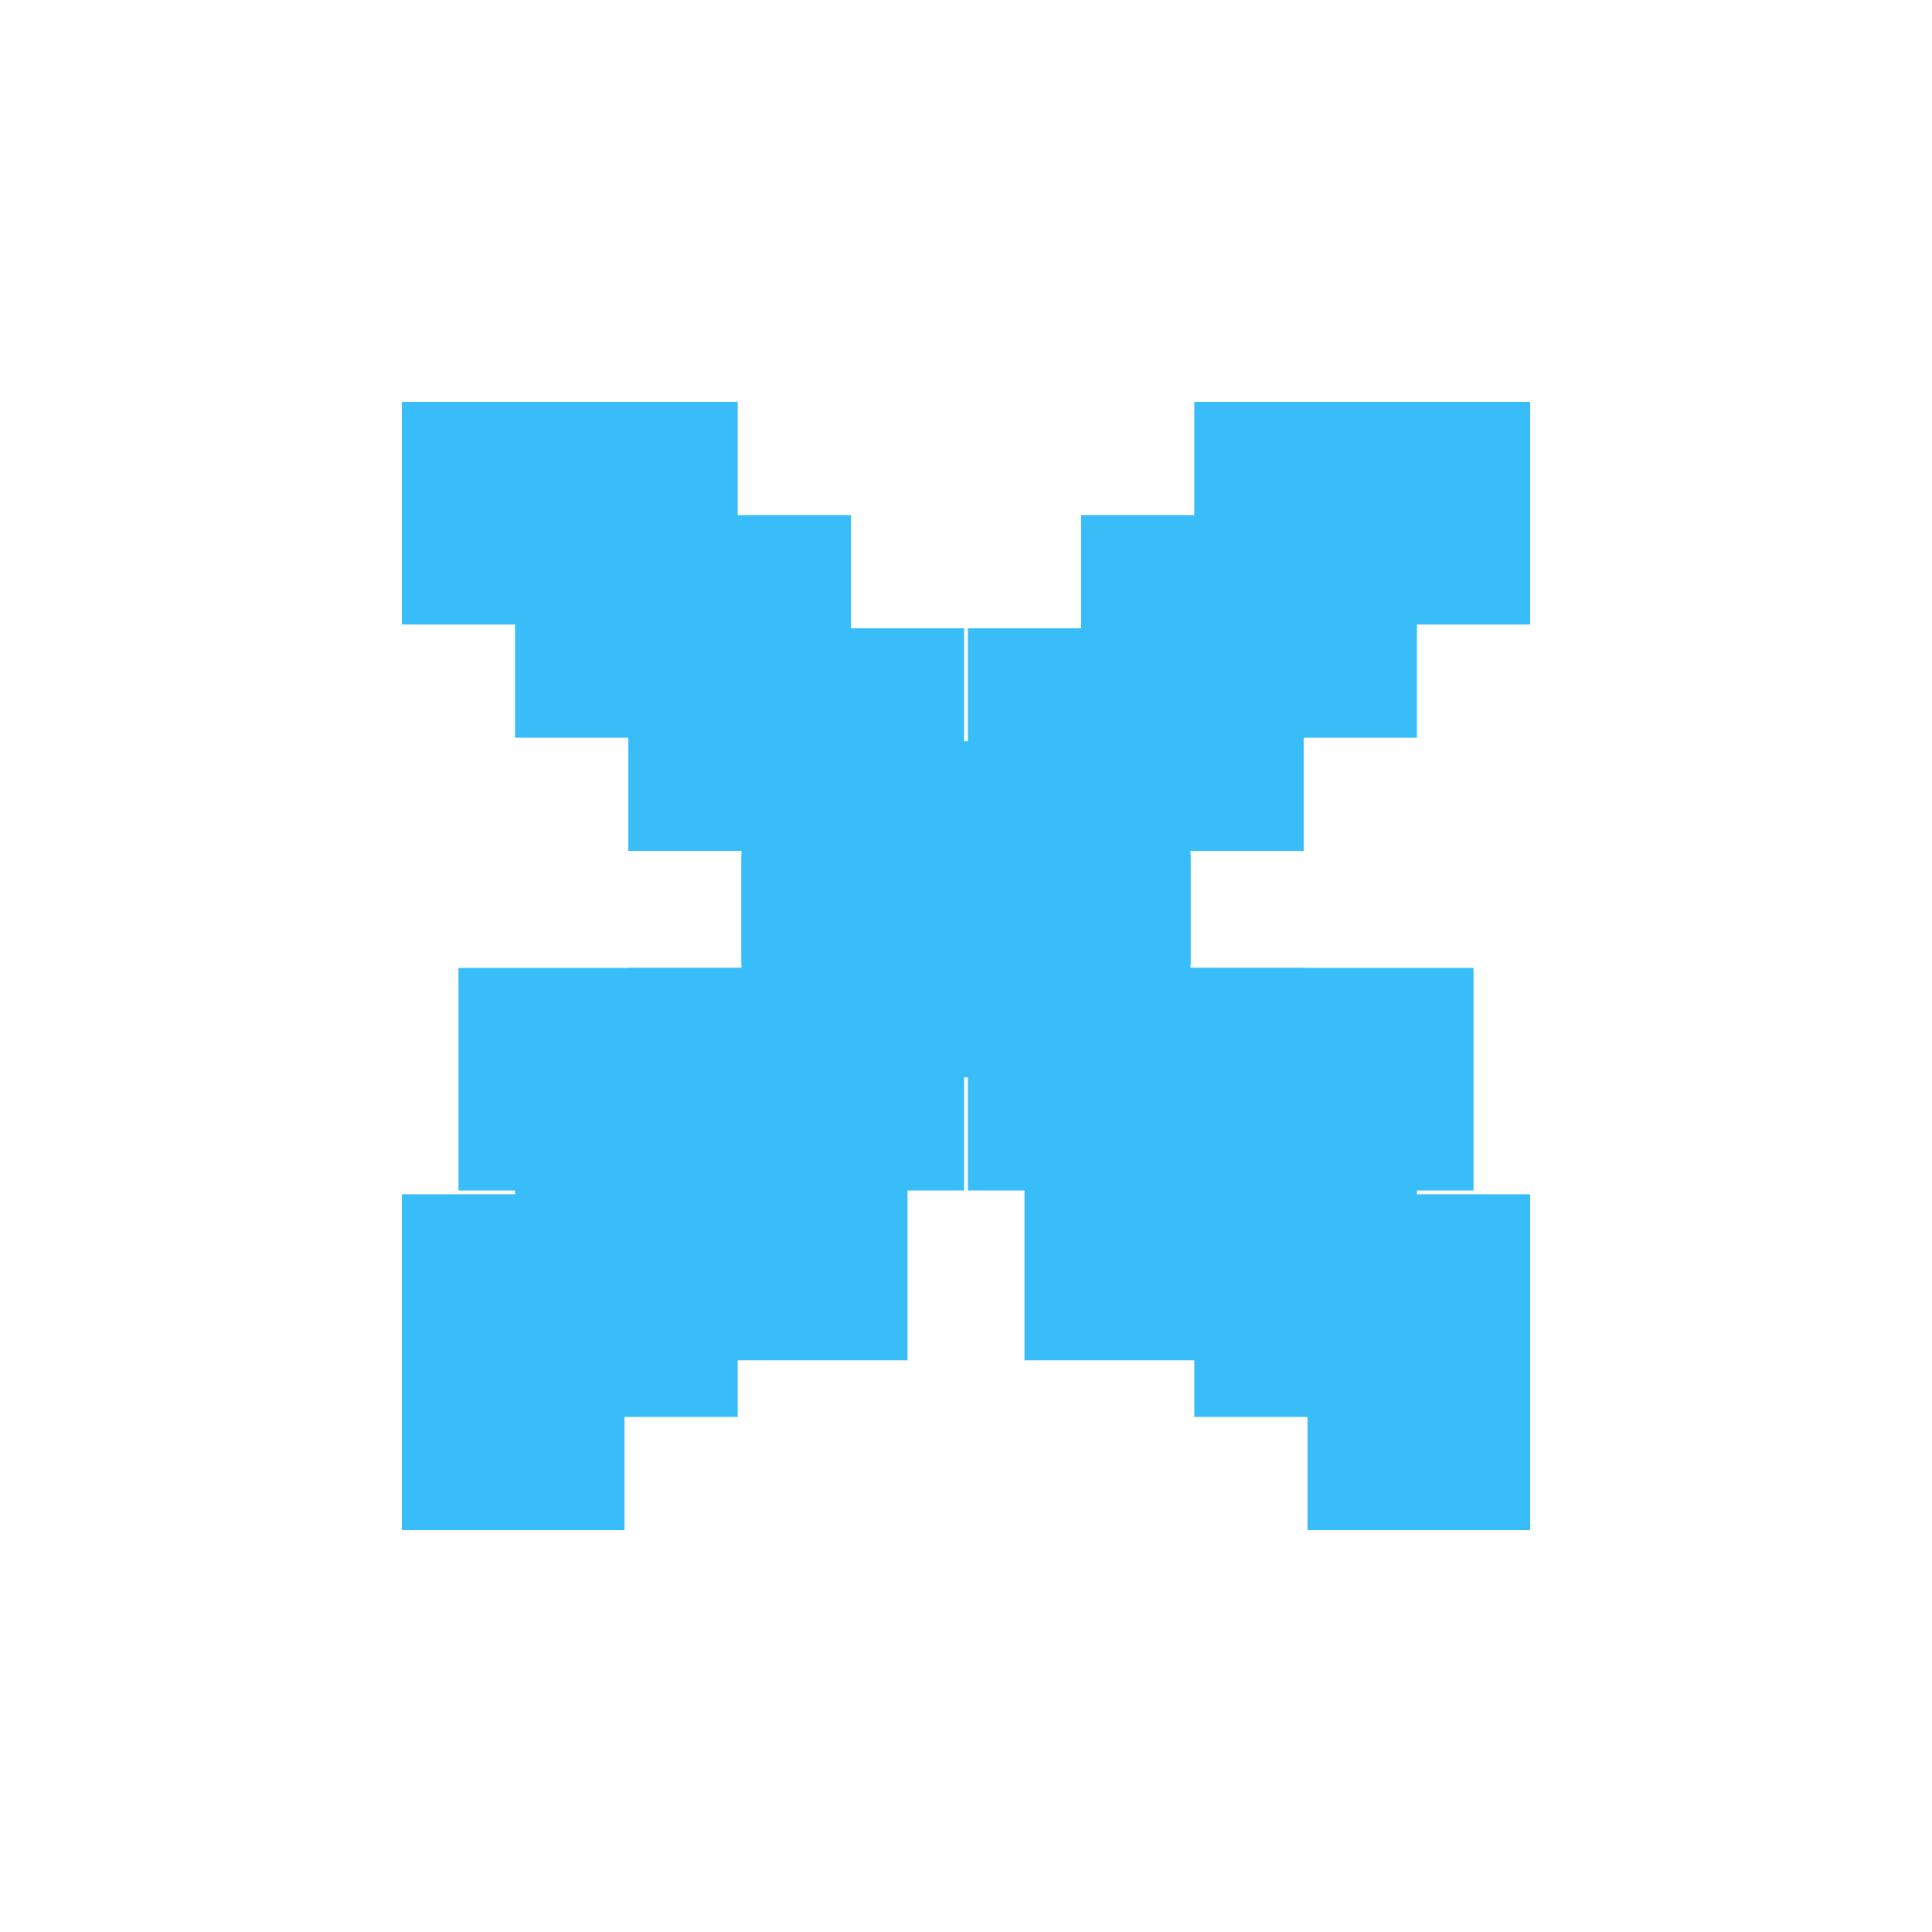
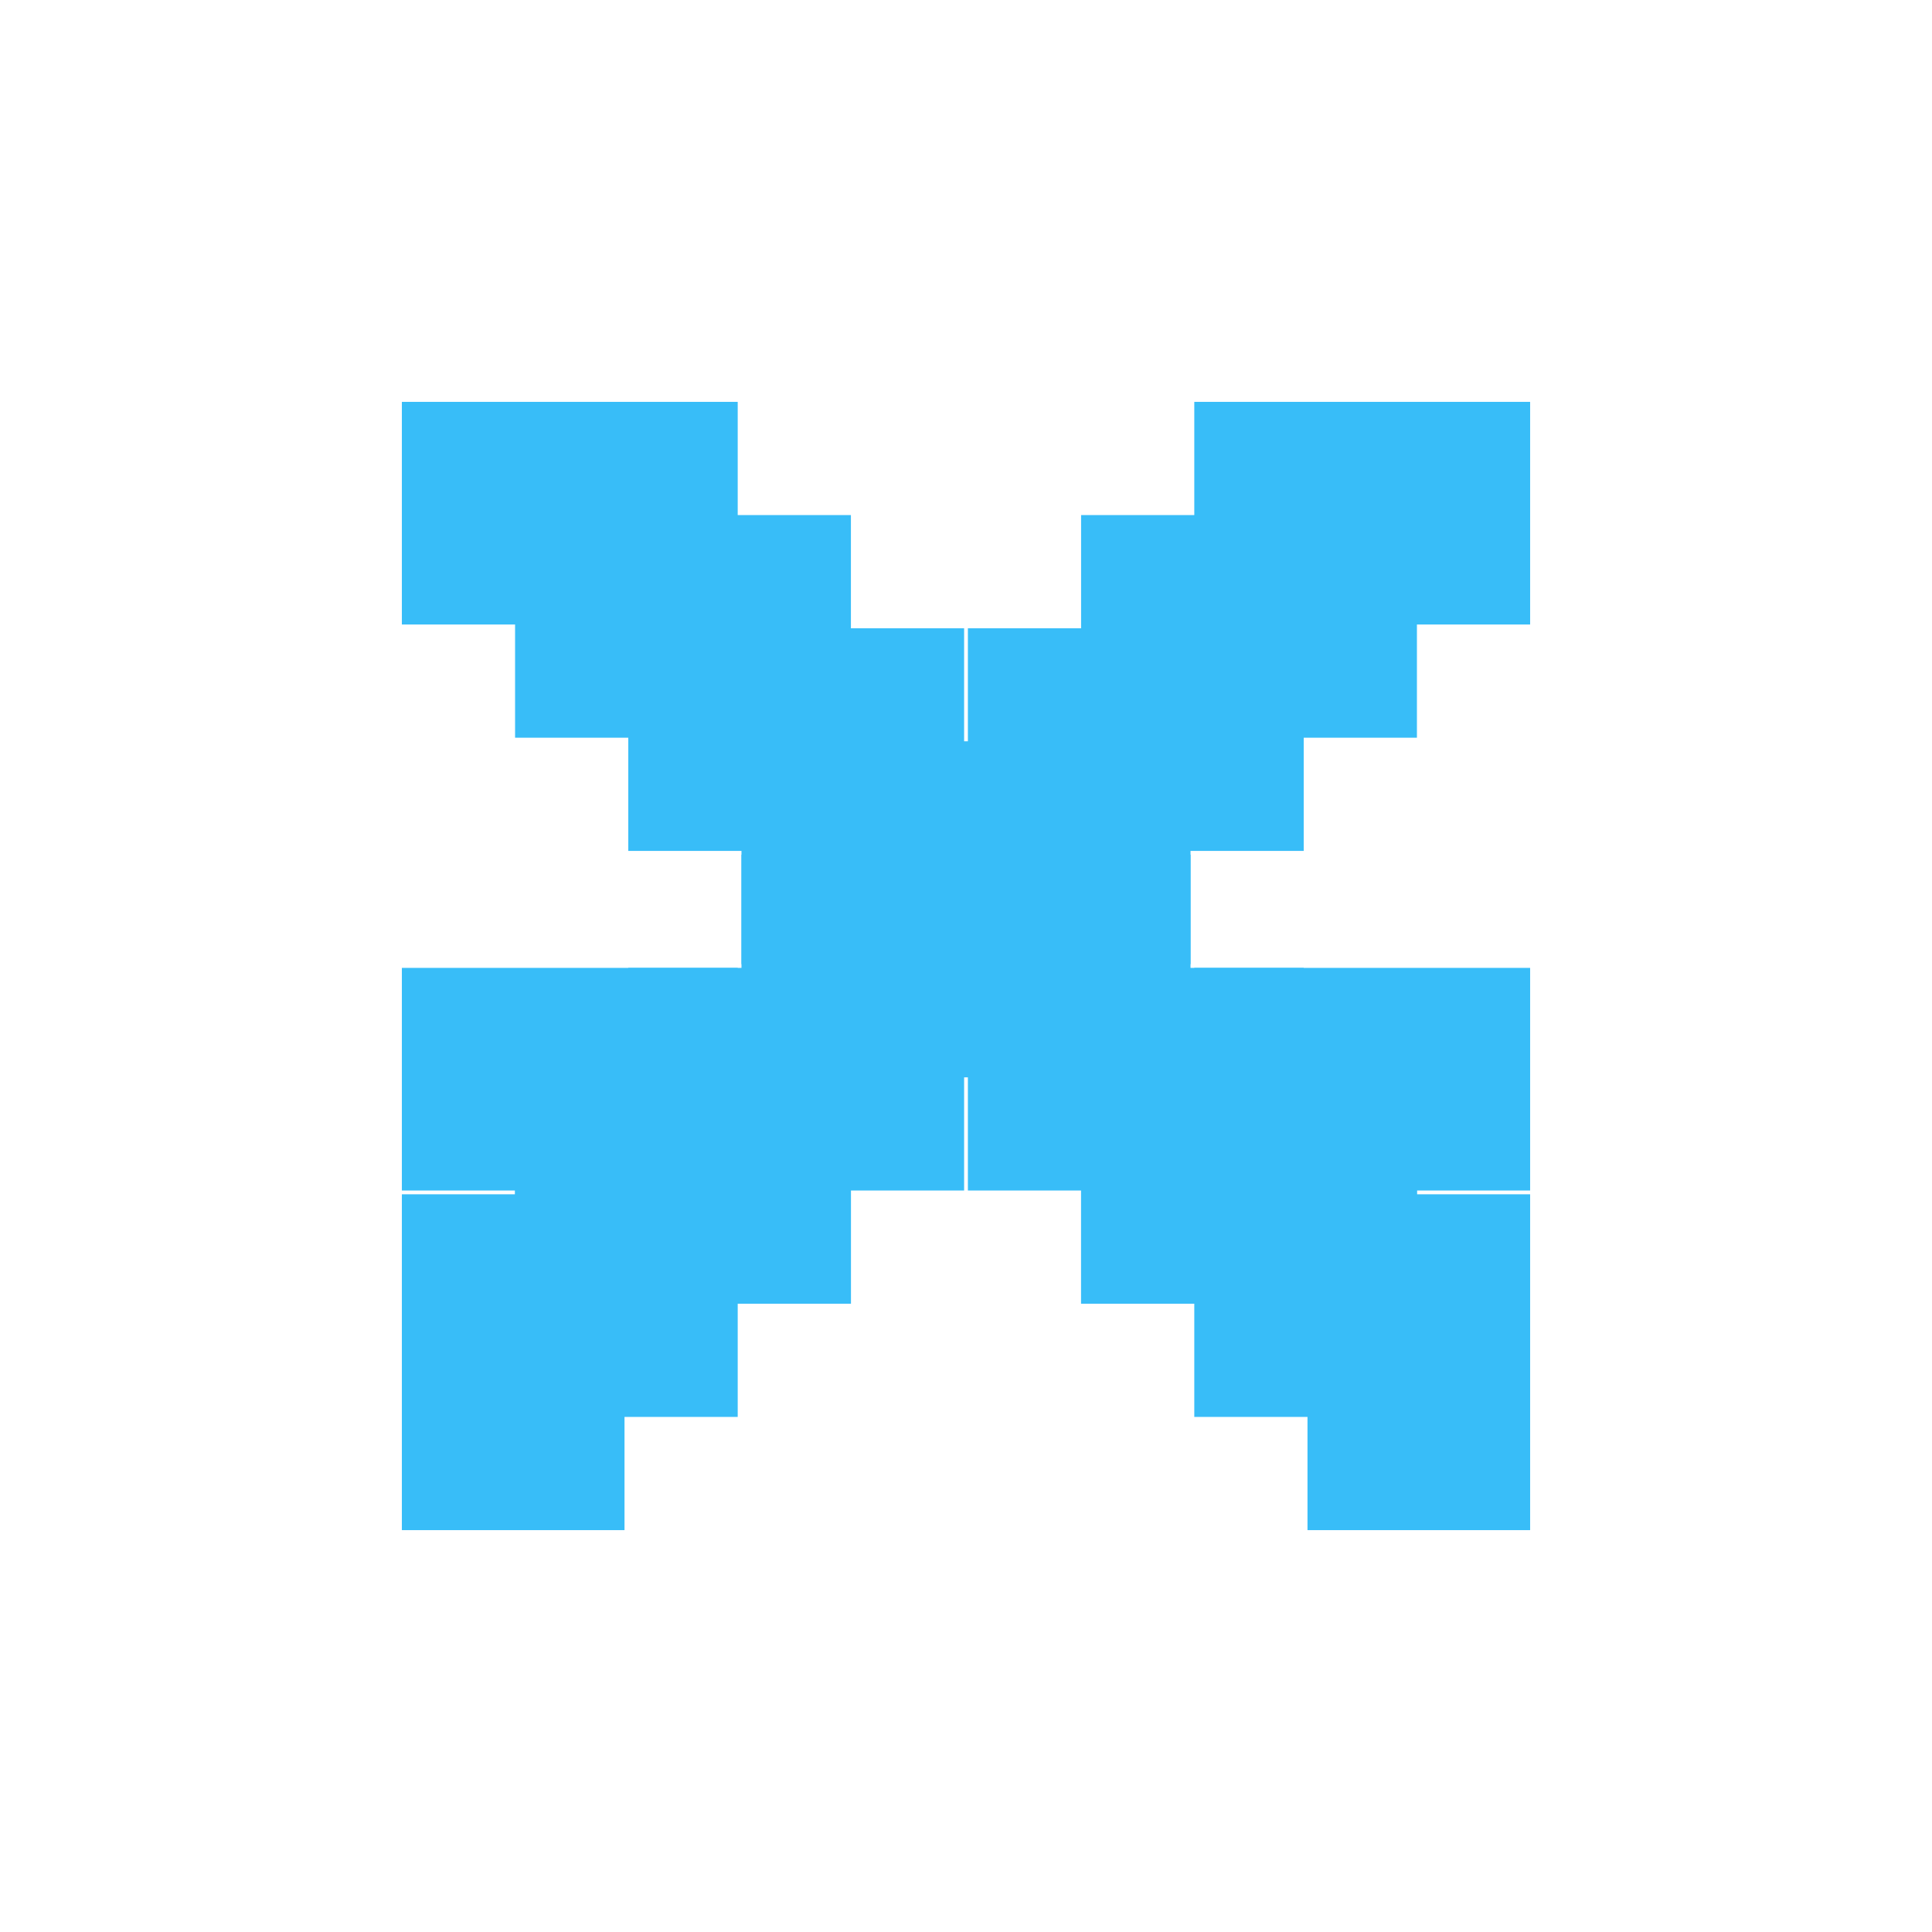
<svg xmlns="http://www.w3.org/2000/svg" viewBox="0 0 1024 1024" width="1024" height="1024">
  <g stroke="#38BDF8">
    <polyline points="272,272 332,272 332,332 392,332 392,392 452,392 452,452 512,452 512,512 572,512 572,572 632,572 632,632 692,632 692,692 752,692 752,752" fill="none" stroke-width="118" stroke-linecap="square" stroke-linejoin="miter" />
    <polyline points="752,272 692,272 692,332 632,332 632,392 572,392 572,452 512,452 512,512 452,512 452,572 392,572 392,632 332,632 332,692 272,692 272,752" fill="none" stroke-width="118" stroke-linecap="square" stroke-linejoin="miter" />
-     <polyline points="602,662 602,632 632,632 632,572 722,572" fill="none" stroke-width="118" stroke-linecap="square" stroke-linejoin="miter" />
-     <polyline points="422,662 422,632 392,632 392,572 302,572" fill="none" stroke-width="118" stroke-linecap="square" stroke-linejoin="miter" />
+     <polyline points="632,632 692,632 692,572 752,572" fill="none" stroke-width="118" stroke-linecap="square" stroke-linejoin="miter" />
+     <polyline points="392,632 332,632 332,572 272,572" fill="none" stroke-width="118" stroke-linecap="square" stroke-linejoin="miter" />
  </g>
</svg>
